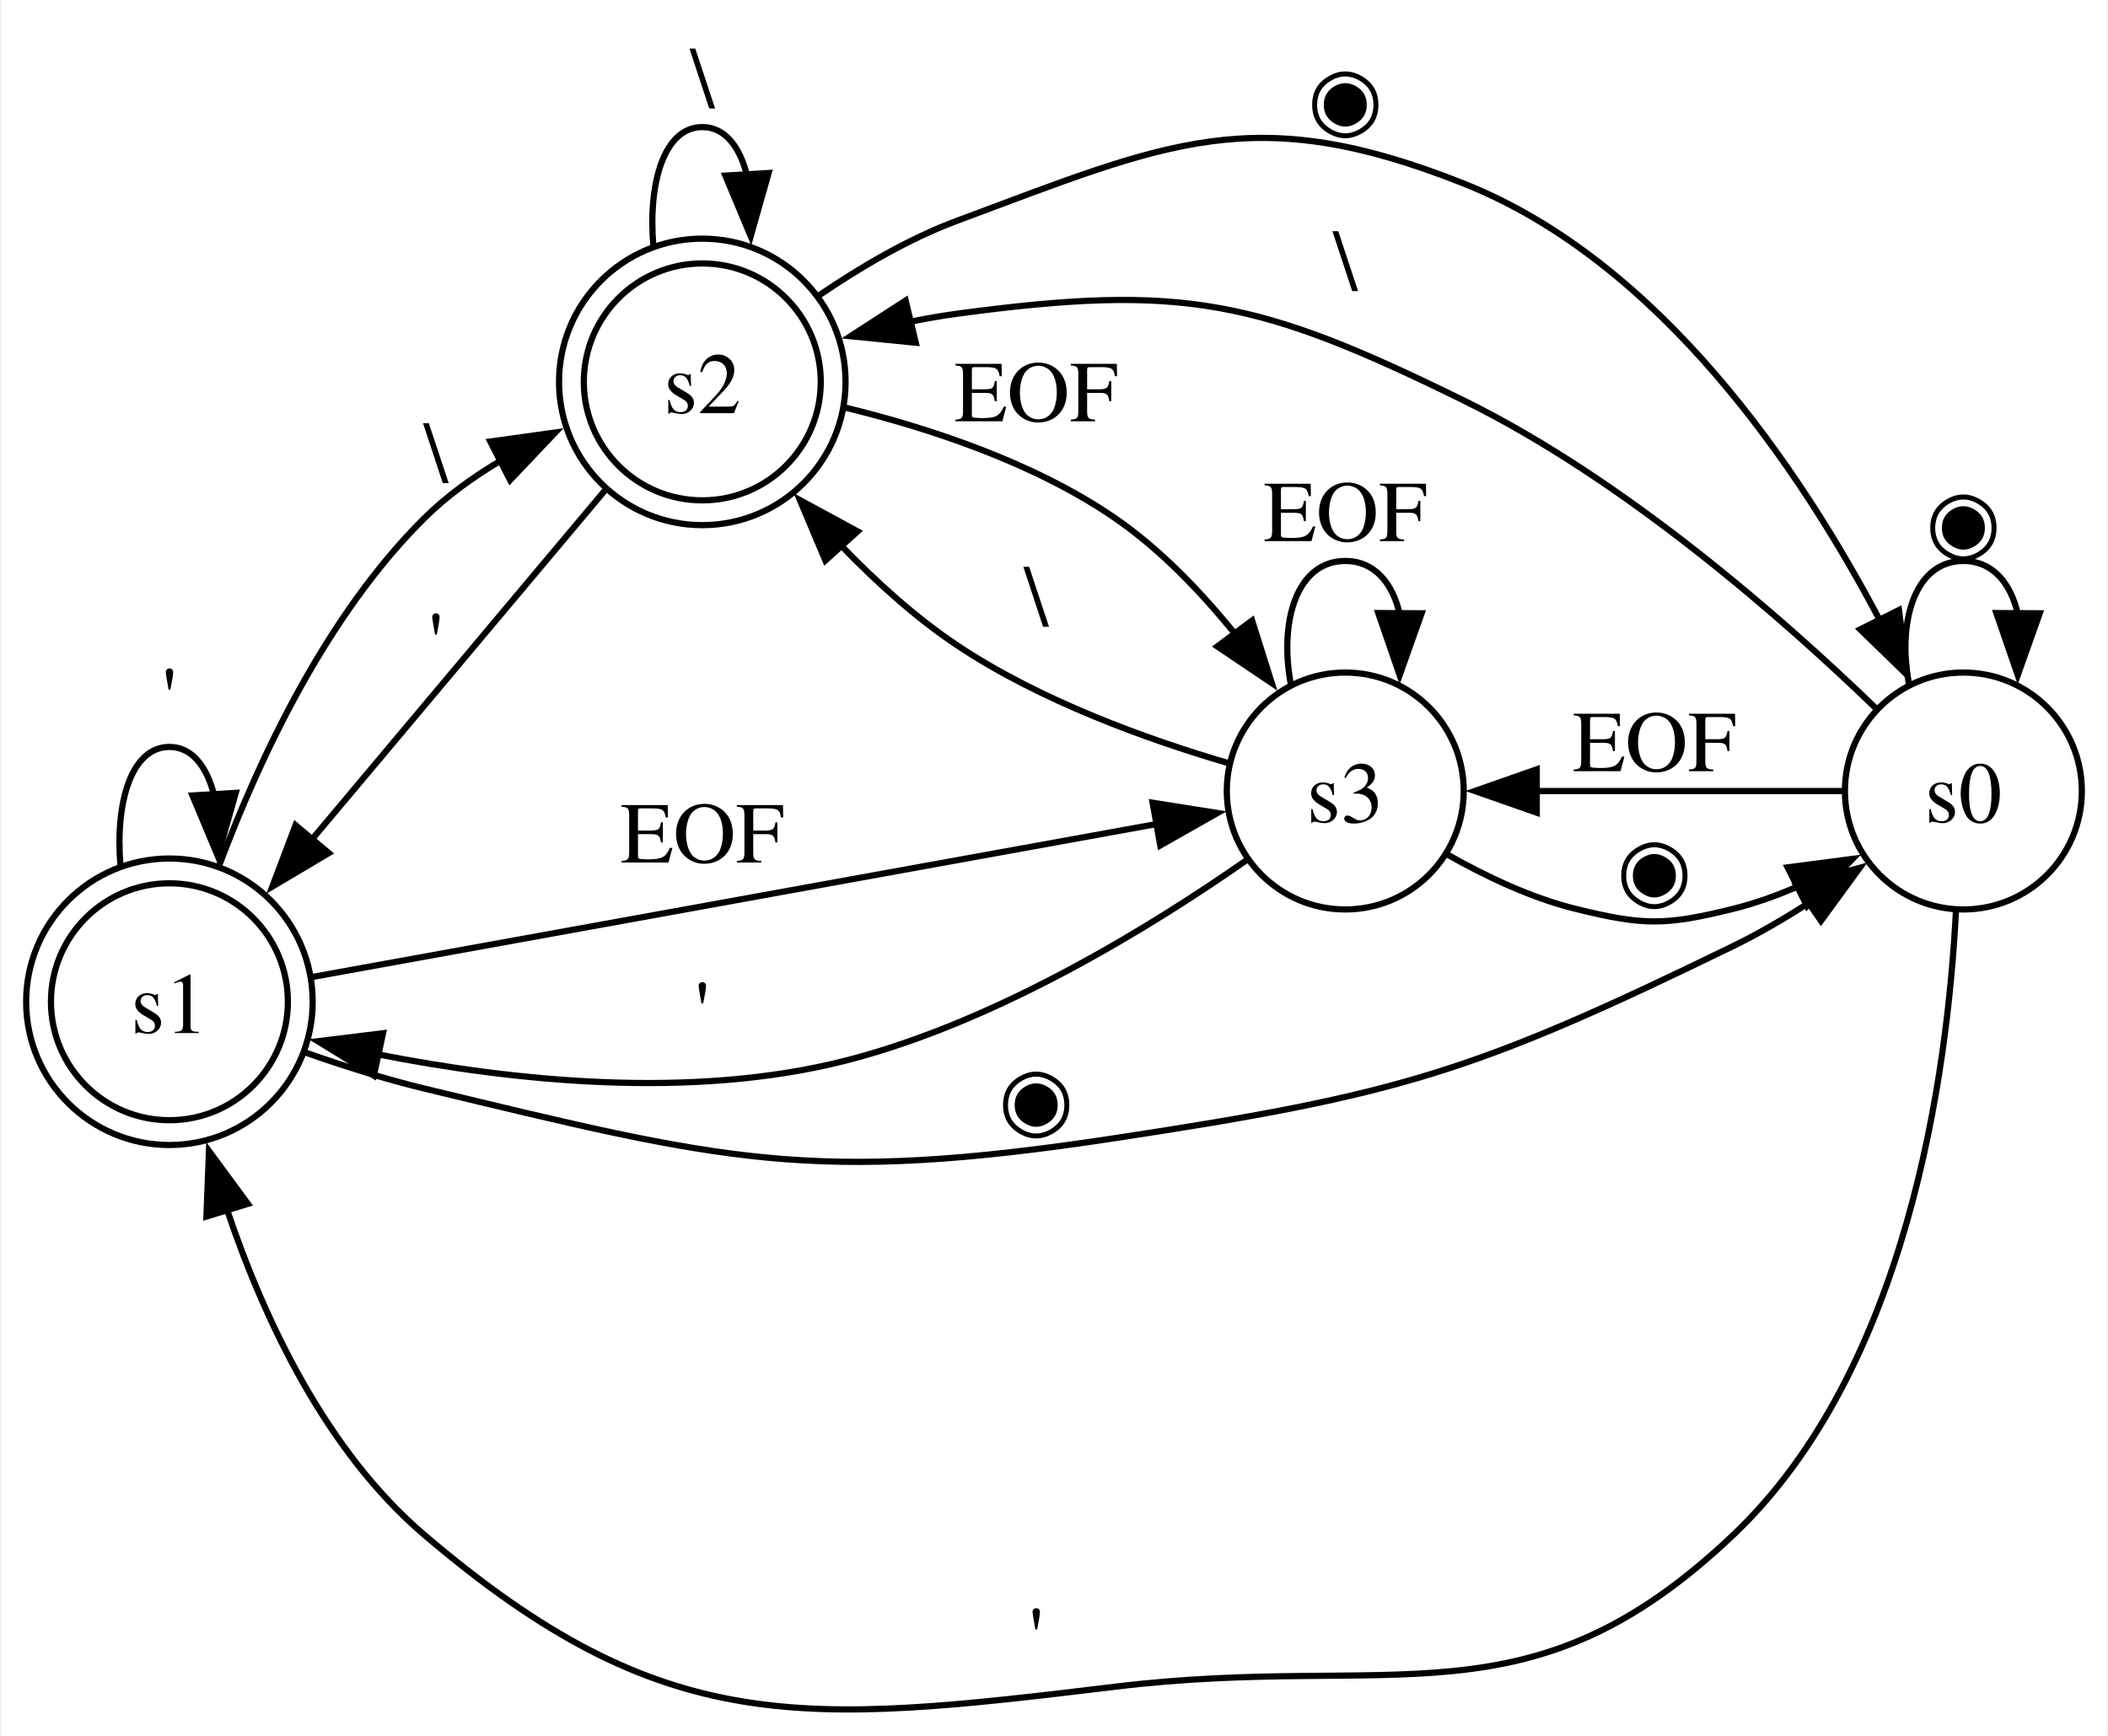
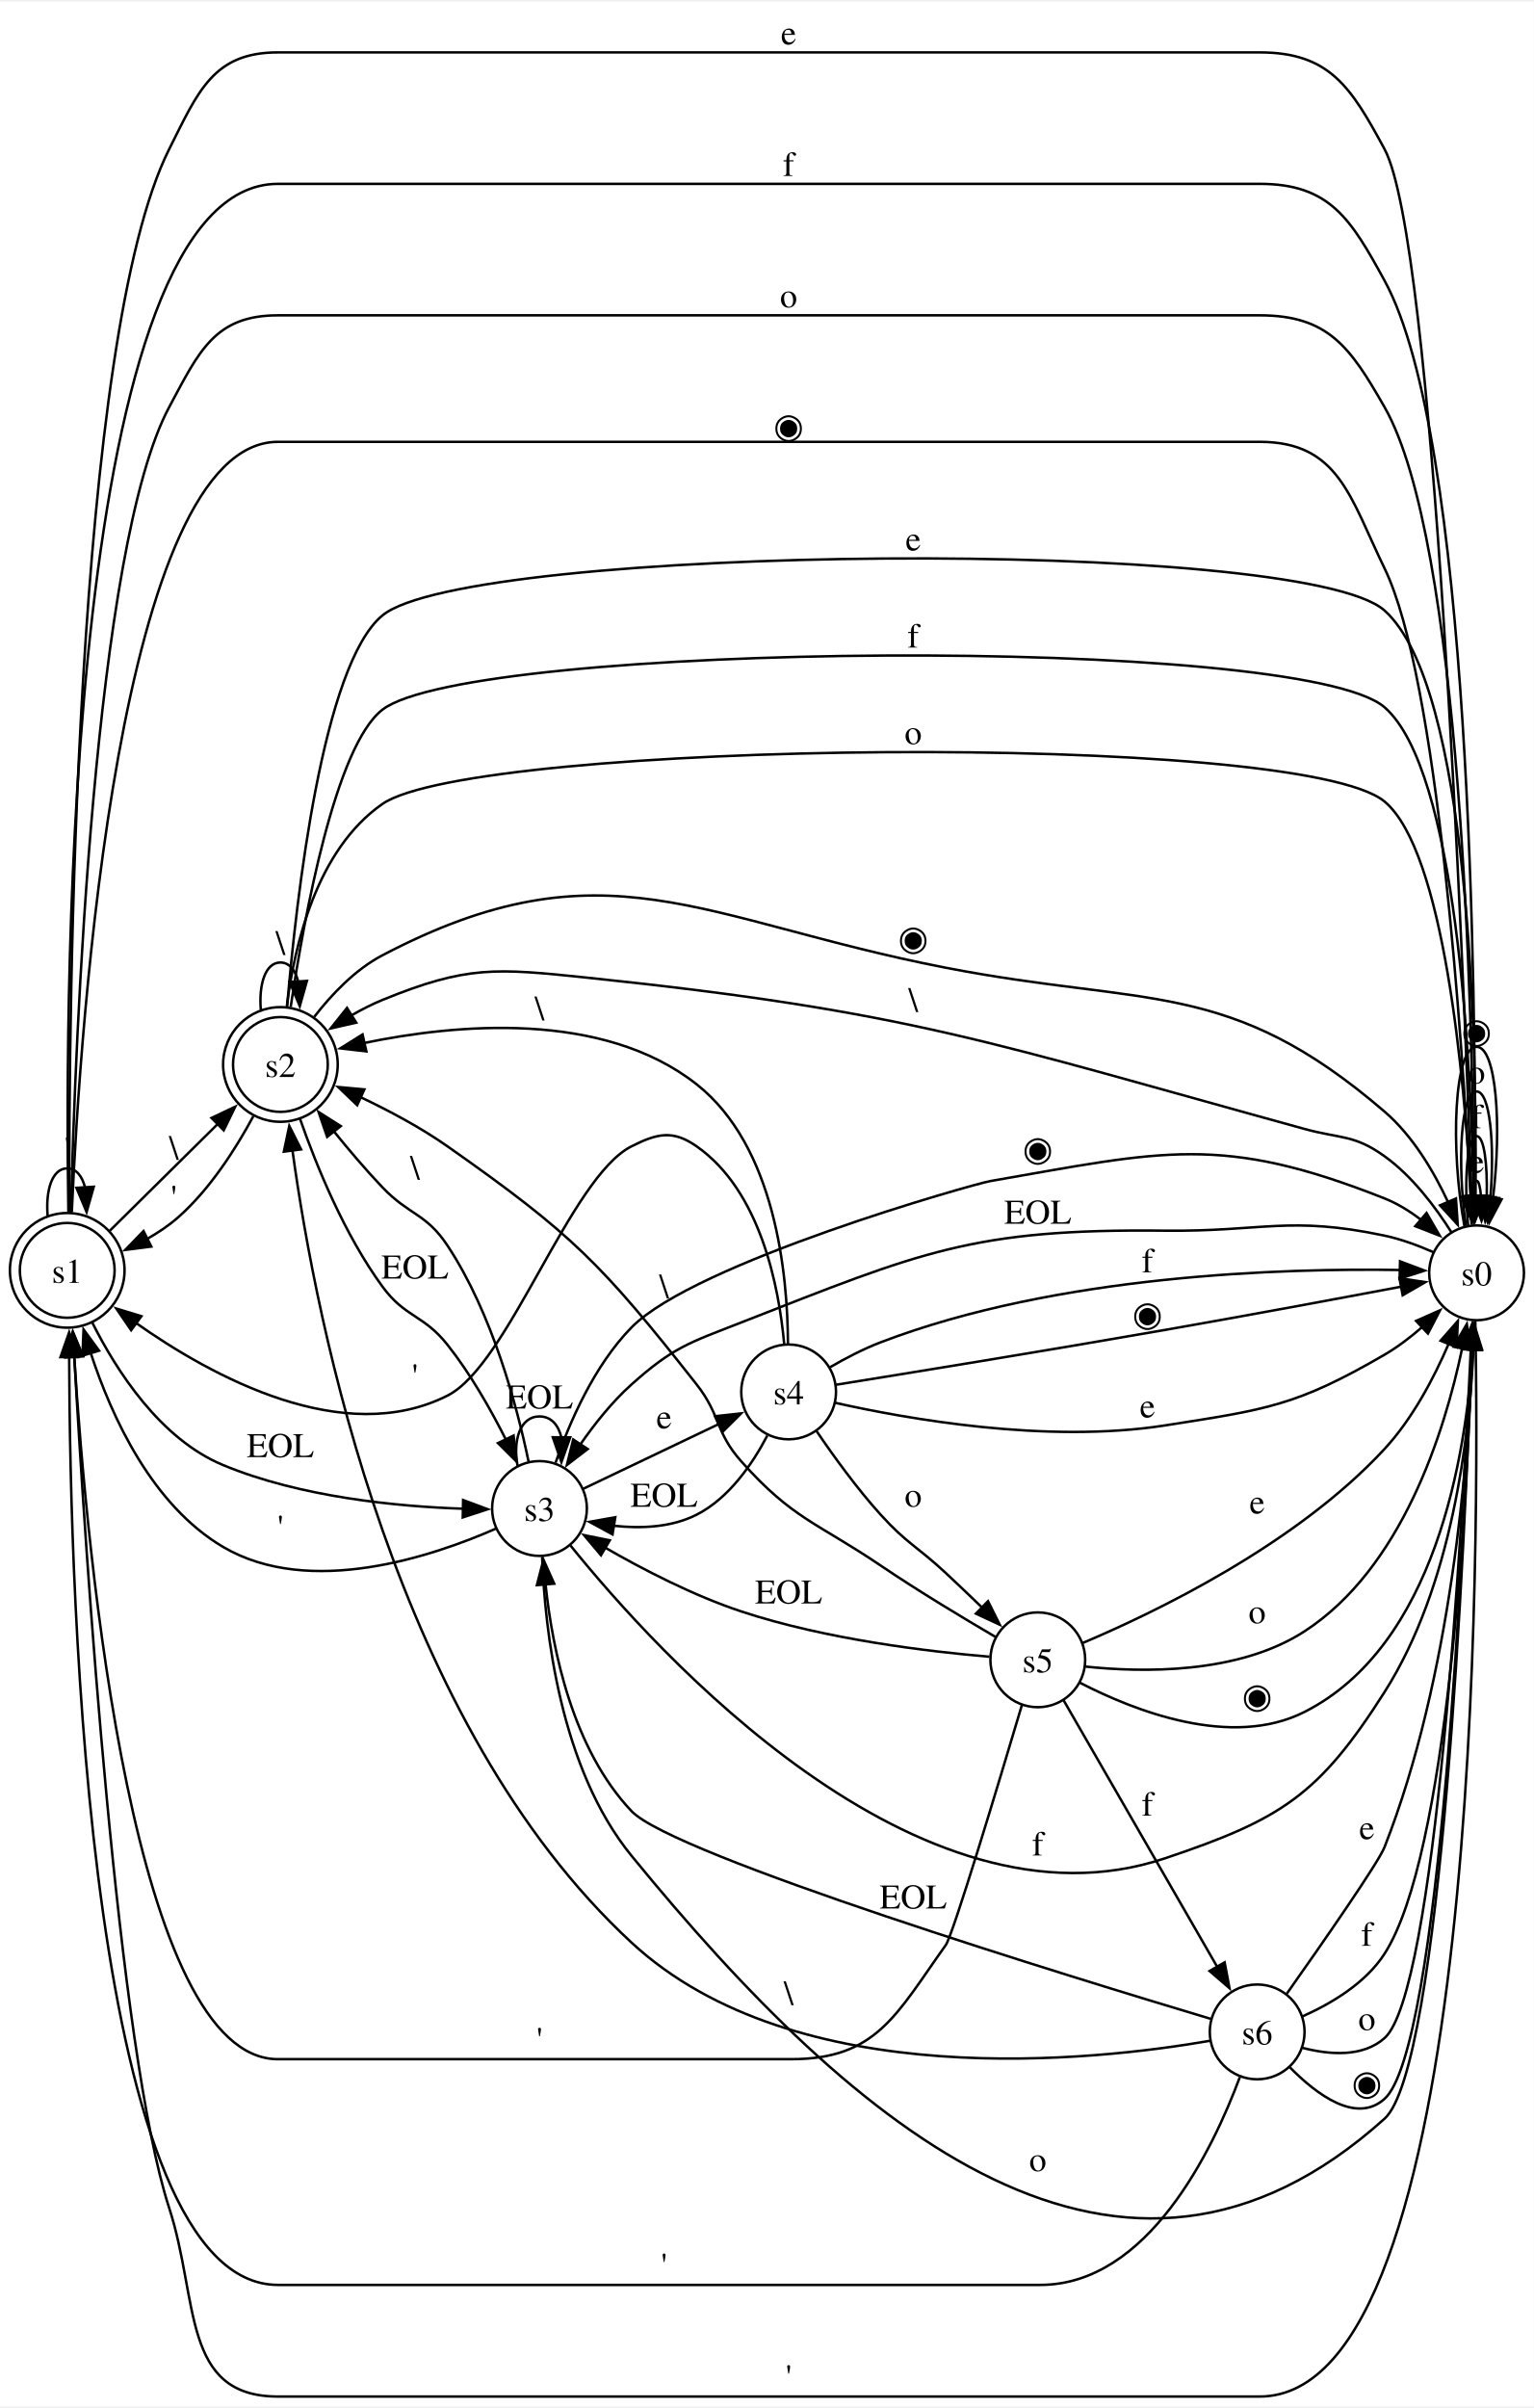
- <svg xmlns="http://www.w3.org/2000/svg" width="340pt" height="280pt" viewBox="0.00 0.00 339.61 280.04">
-   <g id="graph0" class="graph" transform="scale(1 1) rotate(0) translate(4 276.04)">
-     <polygon fill="white" stroke="none" points="-4,4 -4,-276.04 335.61,-276.04 335.61,4 -4,4" />
+ <svg xmlns="http://www.w3.org/2000/svg" width="367pt" height="576pt" viewBox="0.00 0.00 367.47 576.00">
+   <g id="graph0" class="graph" transform="scale(0.594121 0.594121) rotate(0) translate(4 965.5)">
+     <polygon fill="white" stroke="none" points="-4,4 -4,-965.5 614.51,-965.5 614.51,4 -4,4" />
    <g id="node1" class="node">
-       <ellipse fill="none" stroke="black" cx="23.11" cy="-114.43" rx="19.11" ry="19.11" />
-       <ellipse fill="none" stroke="black" cx="23.11" cy="-114.43" rx="23.11" ry="23.11" />
-       <text text-anchor="middle" x="23.11" y="-109.38" font-family="Times,serif" font-size="14.00">s1</text>
+       <ellipse fill="none" stroke="black" cx="23.11" cy="-454" rx="19.11" ry="19.11" />
+       <ellipse fill="none" stroke="black" cx="23.11" cy="-454" rx="23.11" ry="23.11" />
+       <text text-anchor="middle" x="23.11" y="-448.95" font-family="Times,serif" font-size="14.00">s1</text>
+     </g>
+     <g id="edge8" class="edge">
+       <path fill="none" stroke="black" d="M15.21,-475.99C14.35,-486.19 16.98,-495.11 23.11,-495.11 26.75,-495.11 29.15,-491.97 30.33,-487.28" />
+       <polygon fill="black" stroke="black" points="33.81,-487.7 30.92,-477.5 26.82,-487.27 33.81,-487.7" />
+       <text text-anchor="middle" x="23.11" y="-498.31" font-family="Times,serif" font-size="14.00">'</text>
+     </g>
+     <g id="node2" class="node">
+       <ellipse fill="none" stroke="black" cx="109.07" cy="-537" rx="19.11" ry="19.11" />
+       <ellipse fill="none" stroke="black" cx="109.07" cy="-537" rx="23.11" ry="23.11" />
+       <text text-anchor="middle" x="109.07" y="-531.95" font-family="Times,serif" font-size="14.00">s2</text>
+     </g>
+     <g id="edge9" class="edge">
+       <path fill="none" stroke="black" d="M40.3,-470C52.73,-482.29 70.08,-499.44 84.11,-513.32" />
+       <polygon fill="black" stroke="black" points="81.28,-515.44 90.86,-519.98 86.21,-510.46 81.28,-515.44" />
+       <text text-anchor="middle" x="66.09" y="-498.7" font-family="Times,serif" font-size="14.00">\</text>
+     </g>
+     <g id="node3" class="node">
+       <ellipse fill="none" stroke="black" cx="591.4" cy="-453" rx="19.11" ry="19.11" />
+       <text text-anchor="middle" x="591.4" y="-447.95" font-family="Times,serif" font-size="14.00">s0</text>
+     </g>
+     <g id="edge10" class="edge">
+       <path fill="none" stroke="black" d="M23.94,-477.52C23.7,-559.22 25.88,-829.82 64.22,-906 75.94,-929.3 81.99,-945 108.07,-945 108.07,-945 108.07,-945 503.93,-945 532.24,-945 540.83,-930.9 554.29,-906 574.26,-869.06 585.99,-580.21 589.37,-484.03" />
+       <polygon fill="black" stroke="black" points="592.87,-484.16 589.72,-474.05 585.87,-483.92 592.87,-484.16" />
+       <text text-anchor="middle" x="314" y="-948.2" font-family="Times,serif" font-size="14.00">e</text>
+     </g>
+     <g id="edge11" class="edge">
+       <path fill="none" stroke="black" d="M23.57,-477.55C22.11,-568.53 22.9,-892 108.07,-892 108.07,-892 108.07,-892 503.93,-892 532.24,-892 540.7,-877.83 554.29,-853 589.04,-789.53 591.18,-566.02 590.74,-483.72" />
+       <polygon fill="black" stroke="black" points="594.24,-483.91 590.67,-473.93 587.24,-483.96 594.24,-483.91" />
+       <text text-anchor="middle" x="314" y="-895.2" font-family="Times,serif" font-size="14.00">f</text>
+     </g>
+     <g id="edge12" class="edge">
+       <path fill="none" stroke="black" d="M24.58,-477.24C26.31,-545.71 33.88,-745.46 64.22,-802 76.27,-824.47 82.57,-839 108.07,-839 108.07,-839 108.07,-839 503.93,-839 531.71,-839 540.49,-826.1 554.29,-802 585.19,-748.05 589.77,-558.23 590.36,-483.53" />
+       <polygon fill="black" stroke="black" points="593.86,-483.7 590.41,-473.68 586.86,-483.66 593.86,-483.7" />
+       <text text-anchor="middle" x="314" y="-842.2" font-family="Times,serif" font-size="14.00">o</text>
+     </g>
+     <g id="edge14" class="edge">
+       <path fill="none" stroke="black" d="M24.96,-477.49C28.33,-553.51 43.95,-788 108.07,-788 108.07,-788 108.07,-788 503.93,-788 535.79,-788 540.36,-765.64 554.29,-737 575.79,-692.81 585.62,-547.42 588.98,-483.55" />
+       <polygon fill="black" stroke="black" points="592.46,-483.94 589.47,-473.78 585.47,-483.59 592.46,-483.94" />
+       <text text-anchor="middle" x="314" y="-789.7" font-family="Times,serif" font-size="14.00">◉</text>
+     </g>
+     <g id="node4" class="node">
+       <ellipse fill="none" stroke="black" cx="213.54" cy="-358" rx="19.11" ry="19.11" />
+       <text text-anchor="middle" x="213.54" y="-352.95" font-family="Times,serif" font-size="14.00">s3</text>
+     </g>
+     <g id="edge13" class="edge">
+       <path fill="none" stroke="black" d="M33.23,-432.91C43.01,-413.44 60.64,-386 85.97,-375.5 117.27,-362.51 156.3,-358.79 182.68,-357.91" />
+       <polygon fill="black" stroke="black" points="182.74,-361.41 192.66,-357.7 182.6,-354.41 182.74,-361.41" />
+       <text text-anchor="middle" x="109.07" y="-378.7" font-family="Times,serif" font-size="14.00">EOL</text>
+     </g>
+     <g id="edge15" class="edge">
+       <path fill="none" stroke="black" d="M98.14,-516.12C91.15,-503.14 80.76,-486.82 67.97,-475.5 64.15,-472.12 59.7,-469.14 55.14,-466.57" />
+       <polygon fill="black" stroke="black" points="57.01,-463.59 46.5,-462.24 53.87,-469.85 57.01,-463.59" />
+       <text text-anchor="middle" x="66.09" y="-478.7" font-family="Times,serif" font-size="14.00">'</text>
+     </g>
+     <g id="edge16" class="edge">
+       <path fill="none" stroke="black" d="M101.17,-558.99C100.31,-569.19 102.94,-578.11 109.07,-578.11 112.71,-578.11 115.12,-574.97 116.29,-570.28" />
+       <polygon fill="black" stroke="black" points="119.77,-570.7 116.88,-560.5 112.79,-570.27 119.77,-570.7" />
+       <text text-anchor="middle" x="109.07" y="-581.31" font-family="Times,serif" font-size="14.00">\</text>
+     </g>
+     <g id="edge17" class="edge">
+       <path fill="none" stroke="black" d="M111.76,-560.2C115.5,-604.41 126.13,-698.1 150.18,-718 184.77,-746.63 520.82,-749.93 554.29,-720 588.69,-689.25 591.51,-547.32 591,-483.84" />
+       <polygon fill="black" stroke="black" points="594.5,-484.06 590.88,-474.11 587.5,-484.15 594.5,-484.06" />
+       <text text-anchor="middle" x="364.24" y="-744.2" font-family="Times,serif" font-size="14.00">e</text>
+     </g>
+     <g id="edge18" class="edge">
+       <path fill="none" stroke="black" d="M113.22,-560.23C118.7,-596.85 131.27,-665.36 150.18,-680 185.69,-707.48 520.4,-710.45 554.29,-681 583.39,-655.72 589.14,-539.67 590.21,-483.56" />
+       <polygon fill="black" stroke="black" points="593.7,-483.8 590.35,-473.75 586.71,-483.69 593.7,-483.8" />
+       <text text-anchor="middle" x="364.24" y="-705.07" font-family="Times,serif" font-size="14.00">f</text>
+     </g>
+     <g id="edge19" class="edge">
+       <path fill="none" stroke="black" d="M111.65,-560.4C114.73,-585.31 123.75,-623.61 150.18,-642 187.04,-667.65 519.78,-671.73 554.29,-643 578.26,-623.05 586.45,-532.01 589.15,-483.56" />
+       <polygon fill="black" stroke="black" points="592.63,-483.9 589.64,-473.74 585.64,-483.55 592.63,-483.9" />
+       <text text-anchor="middle" x="364.24" y="-666.14" font-family="Times,serif" font-size="14.00">o</text>
+     </g>
+     <g id="edge21" class="edge">
+       <path fill="none" stroke="black" d="M122.7,-556.18C129.7,-565.21 139.2,-575.24 150.18,-581 239.61,-627.92 278.22,-595.26 377.36,-576 458.59,-560.22 491.53,-571.94 554.29,-518 565.57,-508.3 574.01,-494.16 579.89,-481.55" />
+       <polygon fill="black" stroke="black" points="583.09,-482.97 583.8,-472.39 576.65,-480.22 583.09,-482.97" />
+       <text text-anchor="middle" x="364.24" y="-583.19" font-family="Times,serif" font-size="14.00">◉</text>
+     </g>
+     <g id="edge20" class="edge">
+       <path fill="none" stroke="black" d="M116.99,-515.04C123.64,-496.03 134.91,-468.4 150.18,-447.5 159.42,-434.86 166.7,-436.27 176.43,-424 185.66,-412.37 193.81,-398.05 200.02,-385.72" />
+       <polygon fill="black" stroke="black" points="203.1,-387.41 204.3,-376.89 196.8,-384.36 203.1,-387.41" />
+       <text text-anchor="middle" x="163.31" y="-450.7" font-family="Times,serif" font-size="14.00">EOL</text>
+     </g>
+     <g id="edge1" class="edge">
+       <path fill="none" stroke="black" d="M590.89,-433.54C592.55,-346.83 593.61,0 503.93,0 108.07,0 108.07,0 108.07,0 69.07,0 76.28,-38.91 64.22,-76 43.58,-139.42 30.53,-338.33 25.95,-419.25" />
+       <polygon fill="black" stroke="black" points="22.45,-419.05 25.39,-429.23 29.44,-419.44 22.45,-419.05" />
+       <text text-anchor="middle" x="314" y="-3.2" font-family="Times,serif" font-size="14.00">'</text>
+     </g>
+     <g id="edge2" class="edge">
+       <path fill="none" stroke="black" d="M581.25,-469.37C574.86,-479.46 565.49,-491.96 554.29,-500 541.98,-508.83 536.64,-506.99 522.04,-511 395.29,-545.84 363.38,-558.37 232.65,-572 195.97,-575.82 184.31,-576.95 150.18,-563 145.98,-561.28 141.74,-559.11 137.68,-556.76" />
+       <polygon fill="black" stroke="black" points="139.65,-553.87 129.32,-551.51 135.92,-559.8 139.65,-553.87" />
+       <text text-anchor="middle" x="364.24" y="-558.34" font-family="Times,serif" font-size="14.00">\</text>
+     </g>
+     <g id="edge3" class="edge">
+       <path fill="none" stroke="black" d="M589.37,-472.47C589.13,-481.84 589.8,-490.11 591.4,-490.11 592.27,-490.11 592.87,-487.63 593.19,-483.86" />
+       <polygon fill="black" stroke="black" points="596.69,-484.05 593.39,-473.99 589.69,-483.91 596.69,-484.05" />
+       <text text-anchor="middle" x="591.4" y="-493.31" font-family="Times,serif" font-size="14.00">e</text>
+     </g>
+     <g id="edge4" class="edge">
+       <path fill="none" stroke="black" d="M587.99,-472.2C586.33,-489.54 587.47,-508.11 591.4,-508.11 594.47,-508.11 595.83,-496.77 595.49,-483.55" />
+       <polygon fill="black" stroke="black" points="599,-483.48 594.9,-473.71 592.01,-483.91 599,-483.48" />
+       <text text-anchor="middle" x="591.4" y="-511.31" font-family="Times,serif" font-size="14.00">f</text>
    </g>
    <g id="edge5" class="edge">
-       <path fill="none" stroke="black" d="M15.21,-136.42C14.35,-146.63 16.98,-155.54 23.11,-155.54 26.75,-155.54 29.15,-152.4 30.33,-147.71" />
-       <polygon fill="black" stroke="black" points="33.81,-148.13 30.92,-137.93 26.82,-147.71 33.81,-148.13" />
-       <text text-anchor="middle" x="23.11" y="-158.74" font-family="Times,serif" font-size="14.00">'</text>
-     </g>
-     <g id="node2" class="node">
-       <ellipse fill="none" stroke="black" cx="109.07" cy="-214.43" rx="19.11" ry="19.11" />
-       <ellipse fill="none" stroke="black" cx="109.07" cy="-214.43" rx="23.11" ry="23.11" />
-       <text text-anchor="middle" x="109.07" y="-209.38" font-family="Times,serif" font-size="14.00">s2</text>
+       <path fill="none" stroke="black" d="M587.09,-472.1C583.52,-496.66 584.95,-526.11 591.4,-526.11 596.89,-526.11 598.74,-504.75 596.97,-483.24" />
+       <polygon fill="black" stroke="black" points="600.48,-483.14 595.87,-473.6 593.52,-483.93 600.48,-483.14" />
+       <text text-anchor="middle" x="591.4" y="-529.31" font-family="Times,serif" font-size="14.00">o</text>
+     </g>
+     <g id="edge7" class="edge">
+       <path fill="none" stroke="black" d="M586.51,-471.78C580.7,-503.24 582.33,-544.11 591.4,-544.11 599.41,-544.11 601.61,-512.25 598.02,-483.15" />
+       <polygon fill="black" stroke="black" points="601.49,-482.64 596.52,-473.28 594.57,-483.69 601.49,-482.64" />
+       <text text-anchor="middle" x="591.4" y="-545.81" font-family="Times,serif" font-size="14.00">◉</text>
    </g>
    <g id="edge6" class="edge">
-       <path fill="none" stroke="black" d="M31.21,-136.6C37.59,-153.62 48.42,-176.79 64.22,-192.43 67.85,-196.03 72.2,-199.16 76.73,-201.83" />
-       <polygon fill="black" stroke="black" points="74.87,-204.81 85.36,-206.27 78.07,-198.59 74.87,-204.81" />
-       <text text-anchor="middle" x="66.09" y="-198.3" font-family="Times,serif" font-size="14.00">\</text>
-     </g>
-     <g id="node3" class="node">
-       <ellipse fill="none" stroke="black" cx="312.5" cy="-148.43" rx="19.11" ry="19.11" />
-       <text text-anchor="middle" x="312.5" y="-143.38" font-family="Times,serif" font-size="14.00">s0</text>
-     </g>
-     <g id="edge7" class="edge">
-       <path fill="none" stroke="black" d="M45.1,-106.22C51.19,-104.08 57.91,-101.95 64.22,-100.43 112.5,-88.8 126.58,-84.97 175.68,-92.43 221.56,-99.4 233.68,-103.1 275.4,-123.43 279.52,-125.44 283.7,-127.89 287.68,-130.45" />
-       <polygon fill="black" stroke="black" points="285.56,-133.24 295.78,-136.04 289.53,-127.48 285.56,-133.24" />
-       <text text-anchor="middle" x="162.93" y="-94.13" font-family="Times,serif" font-size="14.00">◉</text>
-     </g>
-     <g id="node4" class="node">
-       <ellipse fill="none" stroke="black" cx="212.79" cy="-148.43" rx="19.11" ry="19.11" />
-       <text text-anchor="middle" x="212.79" y="-143.38" font-family="Times,serif" font-size="14.00">s3</text>
-     </g>
-     <g id="edge8" class="edge">
-       <path fill="none" stroke="black" d="M46,-118.4C79.77,-124.52 144.6,-136.26 182.41,-143.11" />
-       <polygon fill="black" stroke="black" points="181.71,-146.54 192.17,-144.88 182.95,-139.65 181.71,-146.54" />
-       <text text-anchor="middle" x="109.07" y="-136.89" font-family="Times,serif" font-size="14.00">EOF</text>
-     </g>
-     <g id="edge9" class="edge">
-       <path fill="none" stroke="black" d="M93.33,-196.88C80.25,-181.3 60.96,-158.33 46.07,-140.58" />
-       <polygon fill="black" stroke="black" points="48.82,-138.42 39.71,-133.01 43.46,-142.92 48.82,-138.42" />
-       <text text-anchor="middle" x="66.09" y="-167.63" font-family="Times,serif" font-size="14.00">'</text>
-     </g>
-     <g id="edge10" class="edge">
-       <path fill="none" stroke="black" d="M101.17,-236.42C100.31,-246.63 102.94,-255.54 109.07,-255.54 112.71,-255.54 115.12,-252.4 116.29,-247.71" />
-       <polygon fill="black" stroke="black" points="119.77,-248.13 116.88,-237.93 112.79,-247.71 119.77,-248.13" />
-       <text text-anchor="middle" x="109.07" y="-258.74" font-family="Times,serif" font-size="14.00">\</text>
-     </g>
-     <g id="edge11" class="edge">
-       <path fill="none" stroke="black" d="M127.94,-228.41C134.58,-232.94 142.4,-237.54 150.18,-240.43 184.31,-253.13 198.05,-259.87 231.9,-246.43 263.66,-233.82 286.26,-200.21 299.08,-175.87" />
-       <polygon fill="black" stroke="black" points="302.11,-177.63 303.45,-167.12 295.85,-174.5 302.11,-177.63" />
-       <text text-anchor="middle" x="212.79" y="-255.49" font-family="Times,serif" font-size="14.00">◉</text>
-     </g>
-     <g id="edge12" class="edge">
-       <path fill="none" stroke="black" d="M132.15,-210.28C145.59,-207 162.62,-201.43 175.68,-192.43 182.95,-187.42 189.55,-180.54 195.05,-173.72" />
-       <polygon fill="black" stroke="black" points="197.76,-175.94 200.94,-165.83 192.15,-171.75 197.76,-175.94" />
-       <text text-anchor="middle" x="162.93" y="-208.08" font-family="Times,serif" font-size="14.00">EOF</text>
-     </g>
-     <g id="edge1" class="edge">
-       <path fill="none" stroke="black" d="M311.31,-129.23C309.96,-102.7 303.47,-55.1 275.4,-28.43 242.31,3 220.99,-9.42 175.68,-3.93 125.33,2.16 102.81,4.48 64.22,-28.43 48.41,-41.91 38.44,-62.98 32.4,-80.89" />
-       <polygon fill="black" stroke="black" points="29.08,-79.78 29.49,-90.36 35.77,-81.83 29.08,-79.78" />
-       <text text-anchor="middle" x="162.93" y="-7.13" font-family="Times,serif" font-size="14.00">'</text>
-     </g>
-     <g id="edge2" class="edge">
-       <path fill="none" stroke="black" d="M298.37,-161.79C283.52,-176.14 257.99,-198.6 231.9,-211.43 198.83,-227.68 186.7,-230.35 150.18,-225.43 147.68,-225.09 145.12,-224.65 142.55,-224.12" />
-       <polygon fill="black" stroke="black" points="143.51,-220.75 132.97,-221.8 141.87,-227.56 143.51,-220.75" />
-       <text text-anchor="middle" x="212.79" y="-229.28" font-family="Times,serif" font-size="14.00">\</text>
-     </g>
-     <g id="edge3" class="edge">
-       <path fill="none" stroke="black" d="M303.74,-165.61C301.79,-175.88 304.71,-185.54 312.5,-185.54 317.25,-185.54 320.19,-181.95 321.32,-176.82" />
-       <polygon fill="black" stroke="black" points="324.82,-177.1 321.27,-167.12 317.82,-177.14 324.82,-177.1" />
-       <text text-anchor="middle" x="312.5" y="-187.24" font-family="Times,serif" font-size="14.00">◉</text>
-     </g>
-     <g id="edge4" class="edge">
-       <path fill="none" stroke="black" d="M293.21,-148.43C279.17,-148.43 259.51,-148.43 243.26,-148.43" />
-       <polygon fill="black" stroke="black" points="243.68,-144.93 233.68,-148.43 243.68,-151.93 243.68,-144.93" />
-       <text text-anchor="middle" x="262.65" y="-151.63" font-family="Times,serif" font-size="14.00">EOF</text>
-     </g>
-     <g id="edge13" class="edge">
-       <path fill="none" stroke="black" d="M196.9,-137.3C181.59,-126.6 156.6,-111.17 132.18,-104.93 107.39,-98.6 78.48,-101.66 56.8,-105.93" />
-       <polygon fill="black" stroke="black" points="56.08,-102.51 47.05,-108.06 57.57,-109.35 56.08,-102.51" />
-       <text text-anchor="middle" x="109.07" y="-108.13" font-family="Times,serif" font-size="14.00">'</text>
-     </g>
-     <g id="edge14" class="edge">
-       <path fill="none" stroke="black" d="M193.78,-152.97C180.92,-156.74 163.6,-162.96 150.18,-171.93 143.49,-176.4 137.1,-182.18 131.46,-188.03" />
-       <polygon fill="black" stroke="black" points="128.93,-185.61 124.81,-195.37 134.12,-190.31 128.93,-185.61" />
-       <text text-anchor="middle" x="162.93" y="-175.13" font-family="Times,serif" font-size="14.00">\</text>
-     </g>
-     <g id="edge15" class="edge">
-       <path fill="none" stroke="black" d="M229.3,-138.16C235.44,-134.67 242.74,-131.2 249.9,-129.43 260.9,-126.71 264.39,-126.71 275.4,-129.43 278.86,-130.29 282.36,-131.54 285.74,-133.01" />
-       <polygon fill="black" stroke="black" points="284.14,-136.11 294.64,-137.48 287.28,-129.86 284.14,-136.11" />
-       <text text-anchor="middle" x="262.65" y="-131.13" font-family="Times,serif" font-size="14.00">◉</text>
-     </g>
-     <g id="edge16" class="edge">
-       <path fill="none" stroke="black" d="M204.02,-165.61C202.08,-175.88 205,-185.54 212.79,-185.54 217.53,-185.54 220.47,-181.95 221.61,-176.82" />
-       <polygon fill="black" stroke="black" points="225.11,-177.1 221.56,-167.12 218.11,-177.14 225.11,-177.1" />
-       <text text-anchor="middle" x="212.79" y="-188.74" font-family="Times,serif" font-size="14.00">EOF</text>
+       <path fill="none" stroke="black" d="M573.91,-461.36C567.89,-464 560.93,-466.6 554.29,-468 515.81,-476.13 505.15,-469.56 465.83,-470 388.1,-470.88 367.28,-461.33 294.9,-433 273.86,-424.77 267.48,-423.06 250.65,-408 242.84,-401.02 235.74,-392.08 229.93,-383.7" />
+       <polygon fill="black" stroke="black" points="232.98,-381.97 224.58,-375.53 227.13,-385.81 232.98,-381.97" />
+       <text text-anchor="middle" x="414.47" y="-472.8" font-family="Times,serif" font-size="14.00">EOL</text>
+     </g>
+     <g id="edge22" class="edge">
+       <path fill="none" stroke="black" d="M196.05,-349.92C170.55,-338.7 120.88,-321.94 85.97,-342.5 57.42,-359.31 41.11,-394.56 32.49,-420.95" />
+       <polygon fill="black" stroke="black" points="29.24,-419.6 29.69,-430.19 35.94,-421.63 29.24,-419.6" />
+       <text text-anchor="middle" x="109.07" y="-345.7" font-family="Times,serif" font-size="14.00">'</text>
+     </g>
+     <g id="edge23" class="edge">
+       <path fill="none" stroke="black" d="M209.14,-376.91C204.49,-399.18 194.56,-436.6 176.43,-464 167.79,-477.06 160.98,-476.16 150.18,-487.5 143.38,-494.64 136.46,-502.81 130.32,-510.42" />
+       <polygon fill="black" stroke="black" points="127.92,-507.81 124.46,-517.83 133.41,-512.15 127.92,-507.81" />
+       <text text-anchor="middle" x="163.31" y="-490.7" font-family="Times,serif" font-size="14.00">\</text>
+     </g>
+     <g id="edge25" class="edge">
+       <path fill="none" stroke="black" d="M226.07,-343.04C260.44,-300.41 366,-183.47 465.83,-217 512.58,-232.71 527.82,-242.38 554.29,-284 581.49,-326.76 588.52,-386.66 590.15,-422.47" />
+       <polygon fill="black" stroke="black" points="586.64,-422.24 590.47,-432.12 593.63,-422.01 586.64,-422.24" />
+       <text text-anchor="middle" x="414.47" y="-218.13" font-family="Times,serif" font-size="14.00">f</text>
+     </g>
+     <g id="edge26" class="edge">
+       <path fill="none" stroke="black" d="M214.6,-338.54C215.69,-309.21 221.74,-253.38 250.65,-218 341.07,-107.3 448.03,-16.4 554.29,-112 577.18,-132.59 586.65,-342.6 589.45,-422.43" />
+       <polygon fill="black" stroke="black" points="585.94,-422.26 589.78,-432.14 592.94,-422.03 585.94,-422.26" />
+       <text text-anchor="middle" x="414.47" y="-90.84" font-family="Times,serif" font-size="14.00">o</text>
+     </g>
+     <g id="edge28" class="edge">
+       <path fill="none" stroke="black" d="M220.02,-376.44C225.56,-392.49 235.5,-415.55 250.65,-431 276.19,-457.06 388.53,-488.81 395.36,-490 465.02,-502.1 488.57,-509.07 554.29,-483 559.51,-480.93 564.53,-477.8 569.09,-474.34" />
+       <polygon fill="black" stroke="black" points="571.22,-477.12 576.55,-467.96 566.67,-471.8 571.22,-477.12" />
+       <text text-anchor="middle" x="414.47" y="-498.28" font-family="Times,serif" font-size="14.00">◉</text>
+     </g>
+     <g id="edge27" class="edge">
+       <path fill="none" stroke="black" d="M204.71,-375.18C202.75,-385.44 205.69,-395.11 213.54,-395.11 218.32,-395.11 221.28,-391.52 222.42,-386.39" />
+       <polygon fill="black" stroke="black" points="225.92,-386.67 222.37,-376.69 218.92,-386.71 225.92,-386.67" />
+       <text text-anchor="middle" x="213.54" y="-398.31" font-family="Times,serif" font-size="14.00">EOL</text>
+     </g>
+     <g id="node5" class="node">
+       <ellipse fill="none" stroke="black" cx="314" cy="-405" rx="19.11" ry="19.11" />
+       <text text-anchor="middle" x="314" y="-399.95" font-family="Times,serif" font-size="14.00">s4</text>
+     </g>
+     <g id="edge24" class="edge">
+       <path fill="none" stroke="black" d="M231.24,-365.97C246.24,-373.13 268.52,-383.77 286.03,-392.13" />
+       <polygon fill="black" stroke="black" points="284.32,-395.19 294.85,-396.34 287.33,-388.87 284.32,-395.19" />
+       <text text-anchor="middle" x="263.77" y="-390.29" font-family="Times,serif" font-size="14.00">e</text>
+     </g>
+     <g id="edge29" class="edge">
+       <path fill="none" stroke="black" d="M312.22,-424.15C310.11,-447.47 302.68,-485.96 276.9,-504 267.34,-510.69 261.06,-509.26 250.65,-504 225.86,-491.49 201.22,-416.01 176.43,-403.5 134.5,-382.34 81.75,-410.94 50.6,-432.95" />
+       <polygon fill="black" stroke="black" points="48.88,-429.87 42.89,-438.61 53.02,-435.51 48.88,-429.87" />
+       <text text-anchor="middle" x="163.31" y="-406.7" font-family="Times,serif" font-size="14.00">'</text>
+     </g>
+     <g id="edge30" class="edge">
+       <path fill="none" stroke="black" d="M313.73,-424.22C313.62,-452.29 308.76,-503.87 276.9,-529 238.89,-558.97 179.51,-553.26 142.8,-545.65" />
+       <polygon fill="black" stroke="black" points="143.73,-542.27 133.21,-543.49 142.19,-549.1 143.73,-542.27" />
+       <text text-anchor="middle" x="213.54" y="-554.93" font-family="Times,serif" font-size="14.00">\</text>
+     </g>
+     <g id="edge31" class="edge">
+       <path fill="none" stroke="black" d="M332.74,-400.62C361.03,-394.25 418.04,-383.99 465.83,-391.5 506.63,-397.91 518.57,-399.26 554.29,-420 559.57,-423.07 564.73,-427.01 569.43,-431.11" />
+       <polygon fill="black" stroke="black" points="567,-433.62 576.68,-437.92 571.79,-428.52 567,-433.62" />
+       <text text-anchor="middle" x="458.7" y="-394.7" font-family="Times,serif" font-size="14.00">e</text>
+     </g>
+     <g id="edge32" class="edge">
+       <path fill="none" stroke="black" d="M330.71,-414.96C336.89,-418.54 344.15,-422.34 351.11,-425 422.65,-452.37 514.29,-454.91 560.66,-454.14" />
+       <polygon fill="black" stroke="black" points="560.54,-457.64 570.45,-453.9 560.37,-450.65 560.54,-457.64" />
+       <text text-anchor="middle" x="458.7" y="-453.2" font-family="Times,serif" font-size="14.00">f</text>
+     </g>
+     <g id="edge35" class="edge">
+       <path fill="none" stroke="black" d="M333.13,-407.89C361.47,-412.45 417.98,-421.62 465.83,-430 498.55,-435.73 536.04,-442.71 561.26,-447.47" />
+       <polygon fill="black" stroke="black" points="560.3,-450.84 570.77,-449.26 561.6,-443.97 560.3,-450.84" />
+       <text text-anchor="middle" x="458.7" y="-431.7" font-family="Times,serif" font-size="14.00">◉</text>
+     </g>
+     <g id="edge34" class="edge">
+       <path fill="none" stroke="black" d="M305.4,-387.38C299.45,-376.02 289.98,-362.15 276.9,-355.5 266.75,-350.34 254.44,-349.84 243.44,-351.04" />
+       <polygon fill="black" stroke="black" points="242.99,-347.56 233.68,-352.62 244.11,-354.47 242.99,-347.56" />
+       <text text-anchor="middle" x="263.77" y="-358.7" font-family="Times,serif" font-size="14.00">EOL</text>
+     </g>
+     <g id="node6" class="node">
+       <ellipse fill="none" stroke="black" cx="414.47" cy="-297" rx="19.11" ry="19.11" />
+       <text text-anchor="middle" x="414.47" y="-291.95" font-family="Times,serif" font-size="14.00">s5</text>
+     </g>
+     <g id="edge33" class="edge">
+       <path fill="none" stroke="black" d="M325.27,-389.19C332.1,-379.14 341.55,-366.07 351.11,-355.5 361.62,-343.89 365.9,-342.67 377.36,-332 382.15,-327.54 387.23,-322.68 392.03,-318.05" />
+       <polygon fill="black" stroke="black" points="394.4,-320.63 399.13,-311.15 389.52,-315.61 394.4,-320.63" />
+       <text text-anchor="middle" x="364.24" y="-358.7" font-family="Times,serif" font-size="14.00">o</text>
+     </g>
+     <g id="edge36" class="edge">
+       <path fill="none" stroke="black" d="M408.08,-278.82C398.74,-247.43 380.25,-186.05 377.36,-182 357.36,-153.97 349.44,-136 315,-136 108.07,-136 108.07,-136 108.07,-136 49.98,-136 31.19,-336.93 25.92,-419.35" />
+       <polygon fill="black" stroke="black" points="22.44,-418.91 25.33,-429.11 29.43,-419.34 22.44,-418.91" />
+       <text text-anchor="middle" x="213.54" y="-139.2" font-family="Times,serif" font-size="14.00">'</text>
+     </g>
+     <g id="edge37" class="edge">
+       <path fill="none" stroke="black" d="M397.32,-306.28C384.57,-313.73 366.44,-324.63 351.11,-335 325.27,-352.47 315.64,-353.71 294.9,-377 284.3,-388.9 286.75,-395.48 276.9,-408 238.68,-456.52 226.98,-468.51 176.43,-504 165.66,-511.56 152.9,-518.35 141.46,-523.78" />
+       <polygon fill="black" stroke="black" points="140.03,-520.58 132.38,-527.91 142.93,-526.95 140.03,-520.58" />
+       <text text-anchor="middle" x="263.77" y="-442.85" font-family="Times,serif" font-size="14.00">\</text>
+     </g>
+     <g id="edge38" class="edge">
+       <path fill="none" stroke="black" d="M432.47,-303.74C460.88,-315.72 518.43,-343.19 554.29,-382 565.55,-394.18 574.18,-410.53 580.18,-424.47" />
+       <polygon fill="black" stroke="black" points="576.88,-425.64 583.86,-433.61 583.37,-423.02 576.88,-425.64" />
+       <text text-anchor="middle" x="502.93" y="-355.96" font-family="Times,serif" font-size="14.00">e</text>
+     </g>
+     <g id="edge40" class="edge">
+       <path fill="none" stroke="black" d="M433.69,-294.27C456.31,-291.87 495.2,-291.07 522.04,-308.5 561.18,-333.92 578.4,-388.3 585.6,-422.62" />
+       <polygon fill="black" stroke="black" points="582.15,-423.2 587.47,-432.36 589.02,-421.88 582.15,-423.2" />
+       <text text-anchor="middle" x="502.93" y="-311.7" font-family="Times,serif" font-size="14.00">o</text>
+     </g>
+     <g id="edge42" class="edge">
+       <path fill="none" stroke="black" d="M431.51,-287.73C453.17,-276.55 492.44,-260.99 522.04,-276 574.81,-302.75 587.18,-379.09 589.87,-422.27" />
+       <polygon fill="black" stroke="black" points="586.36,-422.17 590.32,-431.99 593.35,-421.84 586.36,-422.17" />
+       <text text-anchor="middle" x="502.93" y="-277.7" font-family="Times,serif" font-size="14.00">◉</text>
+     </g>
+     <g id="edge41" class="edge">
+       <path fill="none" stroke="black" d="M394.96,-298.24C371.26,-300.24 329.16,-305.15 294.9,-316.5 275.64,-322.88 255.35,-333.39 239.98,-342.23" />
+       <polygon fill="black" stroke="black" points="238.33,-339.15 231.5,-347.25 241.89,-345.17 238.33,-339.15" />
+       <text text-anchor="middle" x="314" y="-319.7" font-family="Times,serif" font-size="14.00">EOL</text>
+     </g>
+     <g id="node7" class="node">
+       <ellipse fill="none" stroke="black" cx="502.93" cy="-147" rx="19.11" ry="19.11" />
+       <text text-anchor="middle" x="502.93" y="-141.95" font-family="Times,serif" font-size="14.00">s6</text>
+     </g>
+     <g id="edge39" class="edge">
+       <path fill="none" stroke="black" d="M424.89,-280.66C439.83,-254.74 469.1,-203.96 486.95,-172.99" />
+       <polygon fill="black" stroke="black" points="489.81,-175.04 491.77,-164.63 483.74,-171.55 489.81,-175.04" />
+       <text text-anchor="middle" x="458.7" y="-234.18" font-family="Times,serif" font-size="14.00">f</text>
+     </g>
+     <g id="edge43" class="edge">
+       <path fill="none" stroke="black" d="M495.94,-128.76C485.01,-99.43 458.88,-45 415.47,-45 108.07,-45 108.07,-45 108.07,-45 31.96,-45 24.22,-320.2 23.89,-419.12" />
+       <polygon fill="black" stroke="black" points="20.39,-419.03 23.89,-429.03 27.39,-419.03 20.39,-419.03" />
+       <text text-anchor="middle" x="263.77" y="-48.2" font-family="Times,serif" font-size="14.00">'</text>
+     </g>
+     <g id="edge44" class="edge">
+       <path fill="none" stroke="black" d="M483.88,-143.41C438.21,-135.47 316.97,-121.65 250.65,-183 155.43,-271.08 123.6,-432.01 113.92,-502.45" />
+       <polygon fill="black" stroke="black" points="110.46,-501.86 112.65,-512.23 117.41,-502.76 110.46,-501.86" />
+       <text text-anchor="middle" x="314" y="-157.93" font-family="Times,serif" font-size="14.00">\</text>
+     </g>
+     <g id="edge45" class="edge">
+       <path fill="none" stroke="black" d="M514.88,-162.41C528.92,-182.29 551.78,-215.11 554.29,-221.5 581.15,-289.81 588.08,-376.85 589.84,-422.27" />
+       <polygon fill="black" stroke="black" points="586.33,-422.27 590.15,-432.15 593.33,-422.04 586.33,-422.27" />
+       <text text-anchor="middle" x="547.17" y="-224.7" font-family="Times,serif" font-size="14.00">e</text>
+     </g>
+     <g id="edge46" class="edge">
+       <path fill="none" stroke="black" d="M521.26,-153.28C532.56,-158.31 546.6,-166.53 554.29,-178.5 579.87,-218.3 587.46,-359.23 589.6,-422.21" />
+       <polygon fill="black" stroke="black" points="586.1,-422.31 589.92,-432.2 593.1,-422.09 586.1,-422.31" />
+       <text text-anchor="middle" x="547.17" y="-181.7" font-family="Times,serif" font-size="14.00">f</text>
+     </g>
+     <g id="edge47" class="edge">
+       <path fill="none" stroke="black" d="M521.37,-140.53C532.14,-137.75 545.53,-136.7 554.29,-144.5 574.85,-162.79 585.58,-348.07 589.08,-422.4" />
+       <polygon fill="black" stroke="black" points="585.58,-422.39 589.53,-432.22 592.57,-422.07 585.58,-422.39" />
+       <text text-anchor="middle" x="547.17" y="-147.7" font-family="Times,serif" font-size="14.00">o</text>
+     </g>
+     <g id="edge49" class="edge">
+       <path fill="none" stroke="black" d="M516.13,-132.7C527.01,-121.64 542.92,-109.8 554.29,-120 576.62,-140.04 586.42,-344.24 589.37,-422.6" />
+       <polygon fill="black" stroke="black" points="585.86,-422.26 589.72,-432.12 592.85,-422 585.86,-422.26" />
+       <text text-anchor="middle" x="547.17" y="-121.7" font-family="Times,serif" font-size="14.00">◉</text>
+     </g>
+     <g id="edge48" class="edge">
+       <path fill="none" stroke="black" d="M484.1,-152.29C429.54,-168.61 267.57,-218.16 250.65,-236 227.07,-260.85 218.81,-300.35 215.96,-327.64" />
+       <polygon fill="black" stroke="black" points="212.49,-327.1 215.14,-337.36 219.47,-327.69 212.49,-327.1" />
+       <text text-anchor="middle" x="364.24" y="-196.74" font-family="Times,serif" font-size="14.00">EOL</text>
    </g>
  </g>
</svg>
